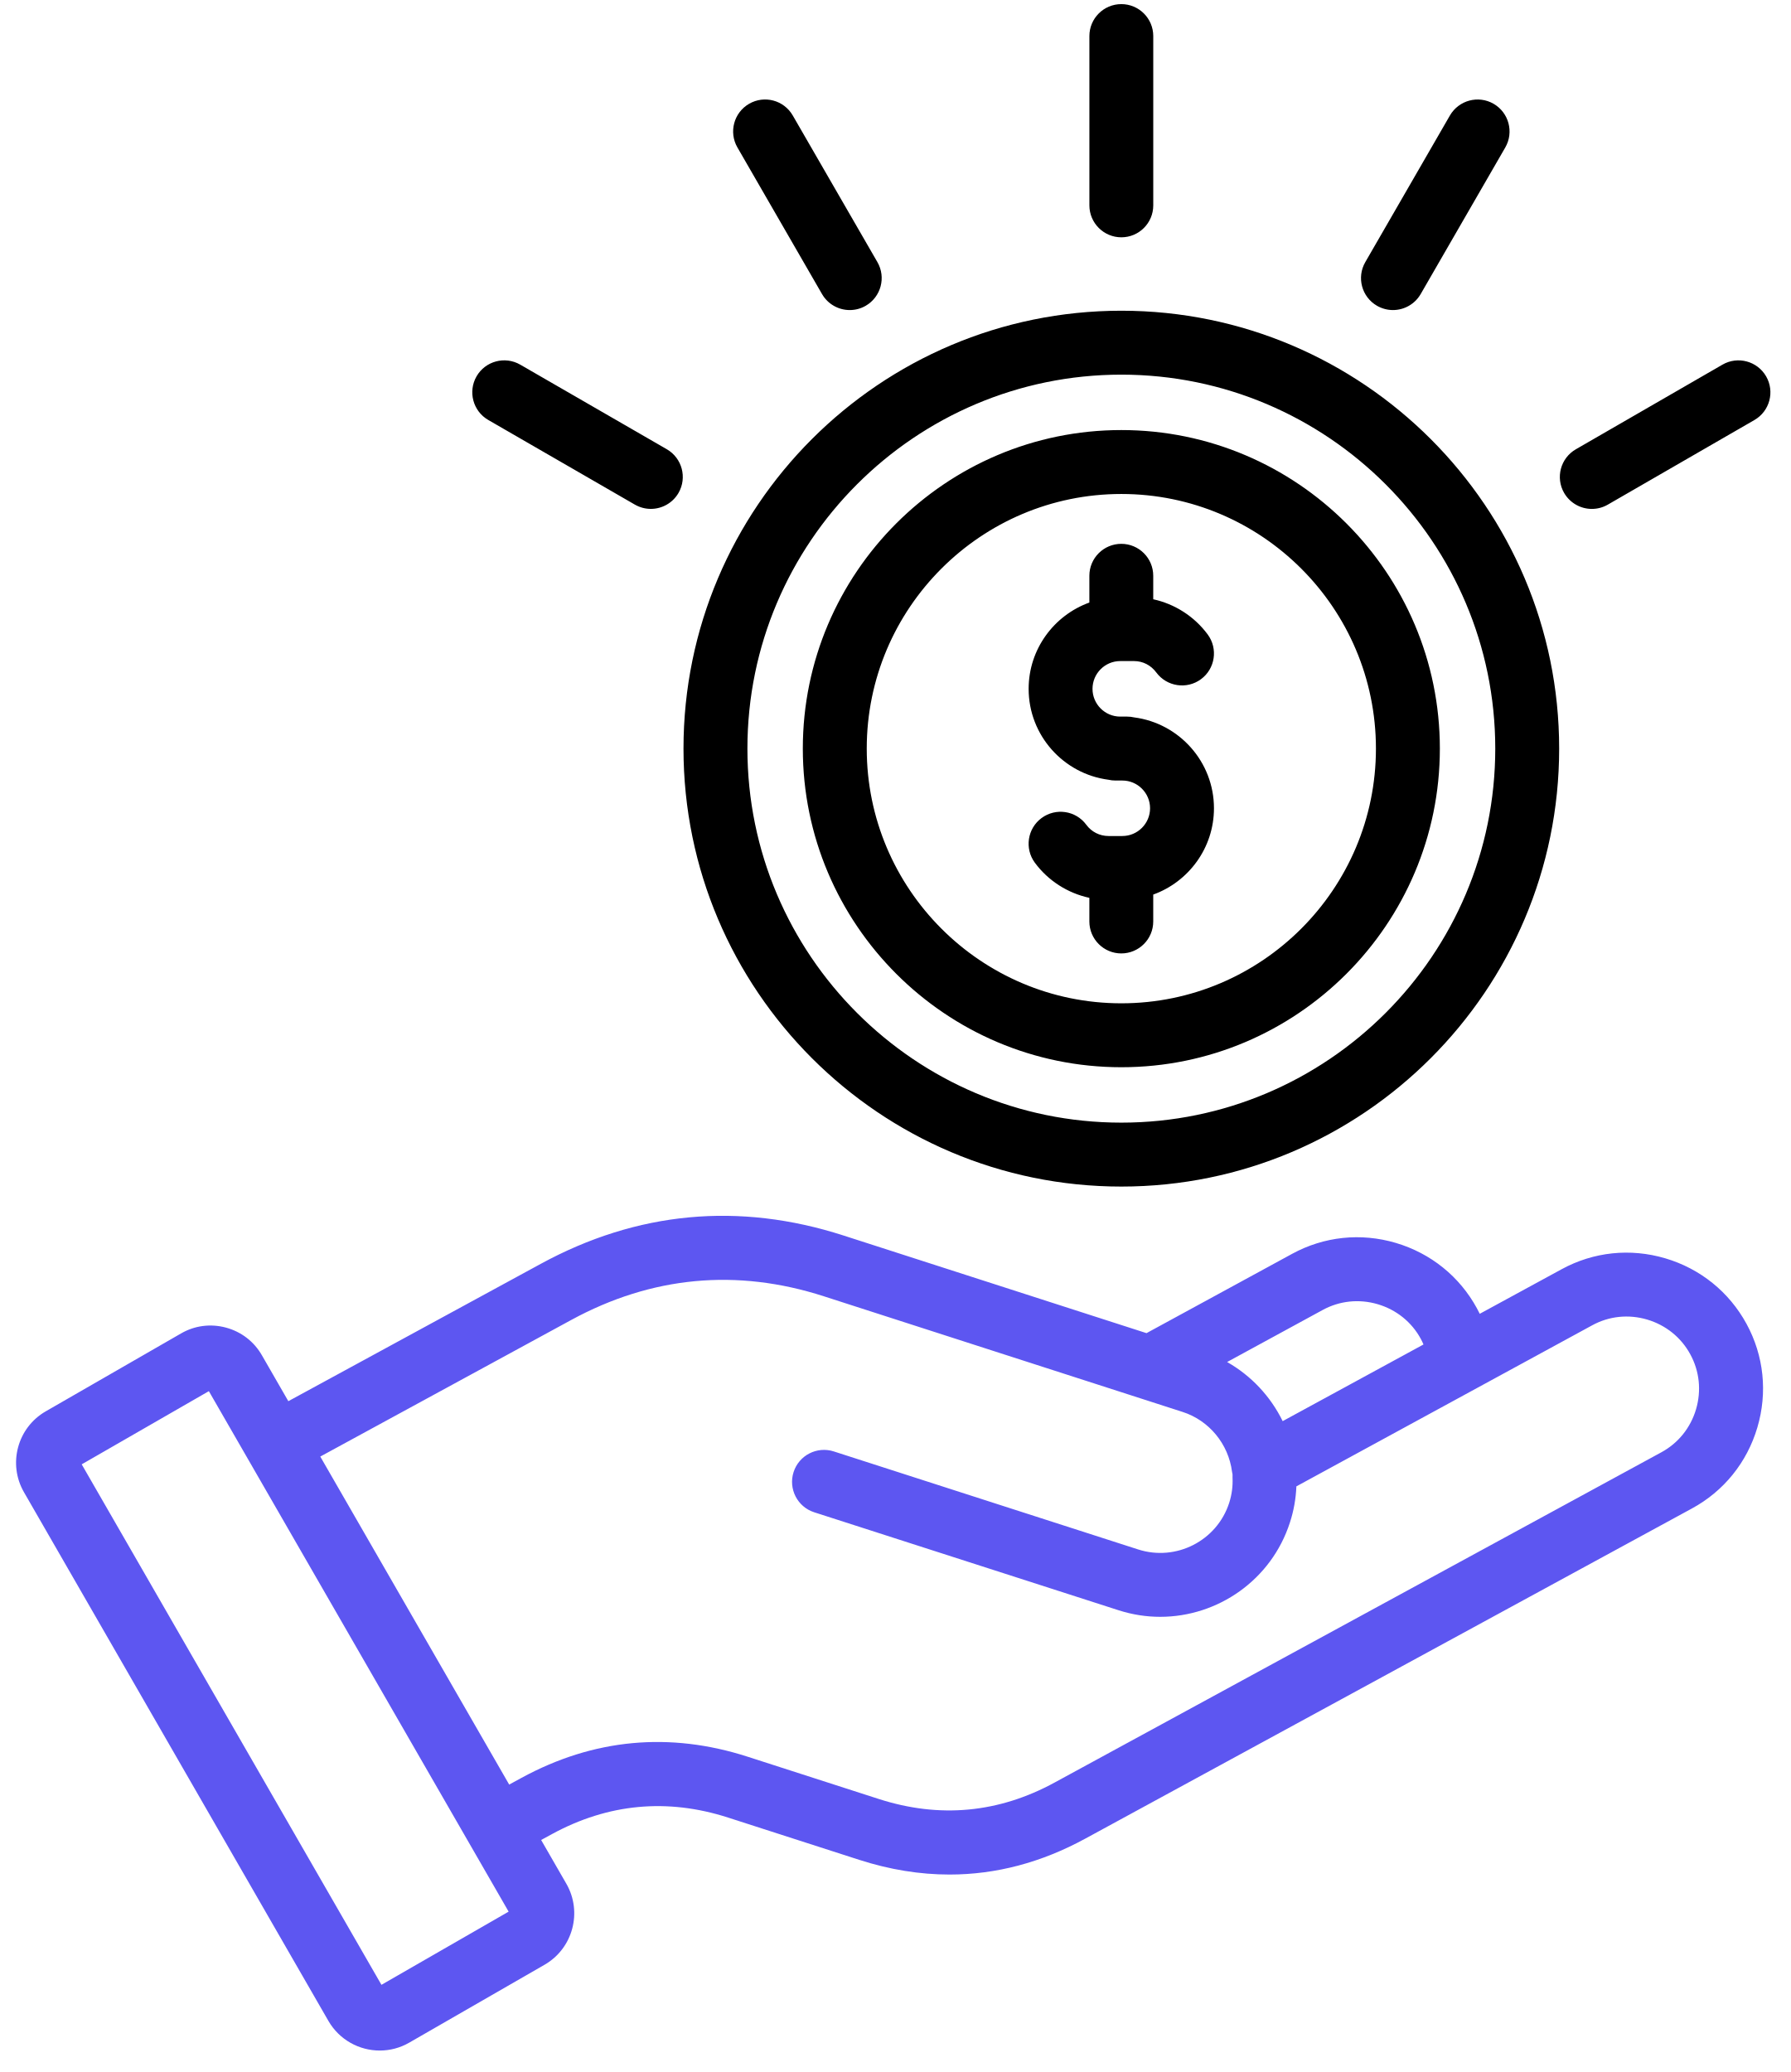
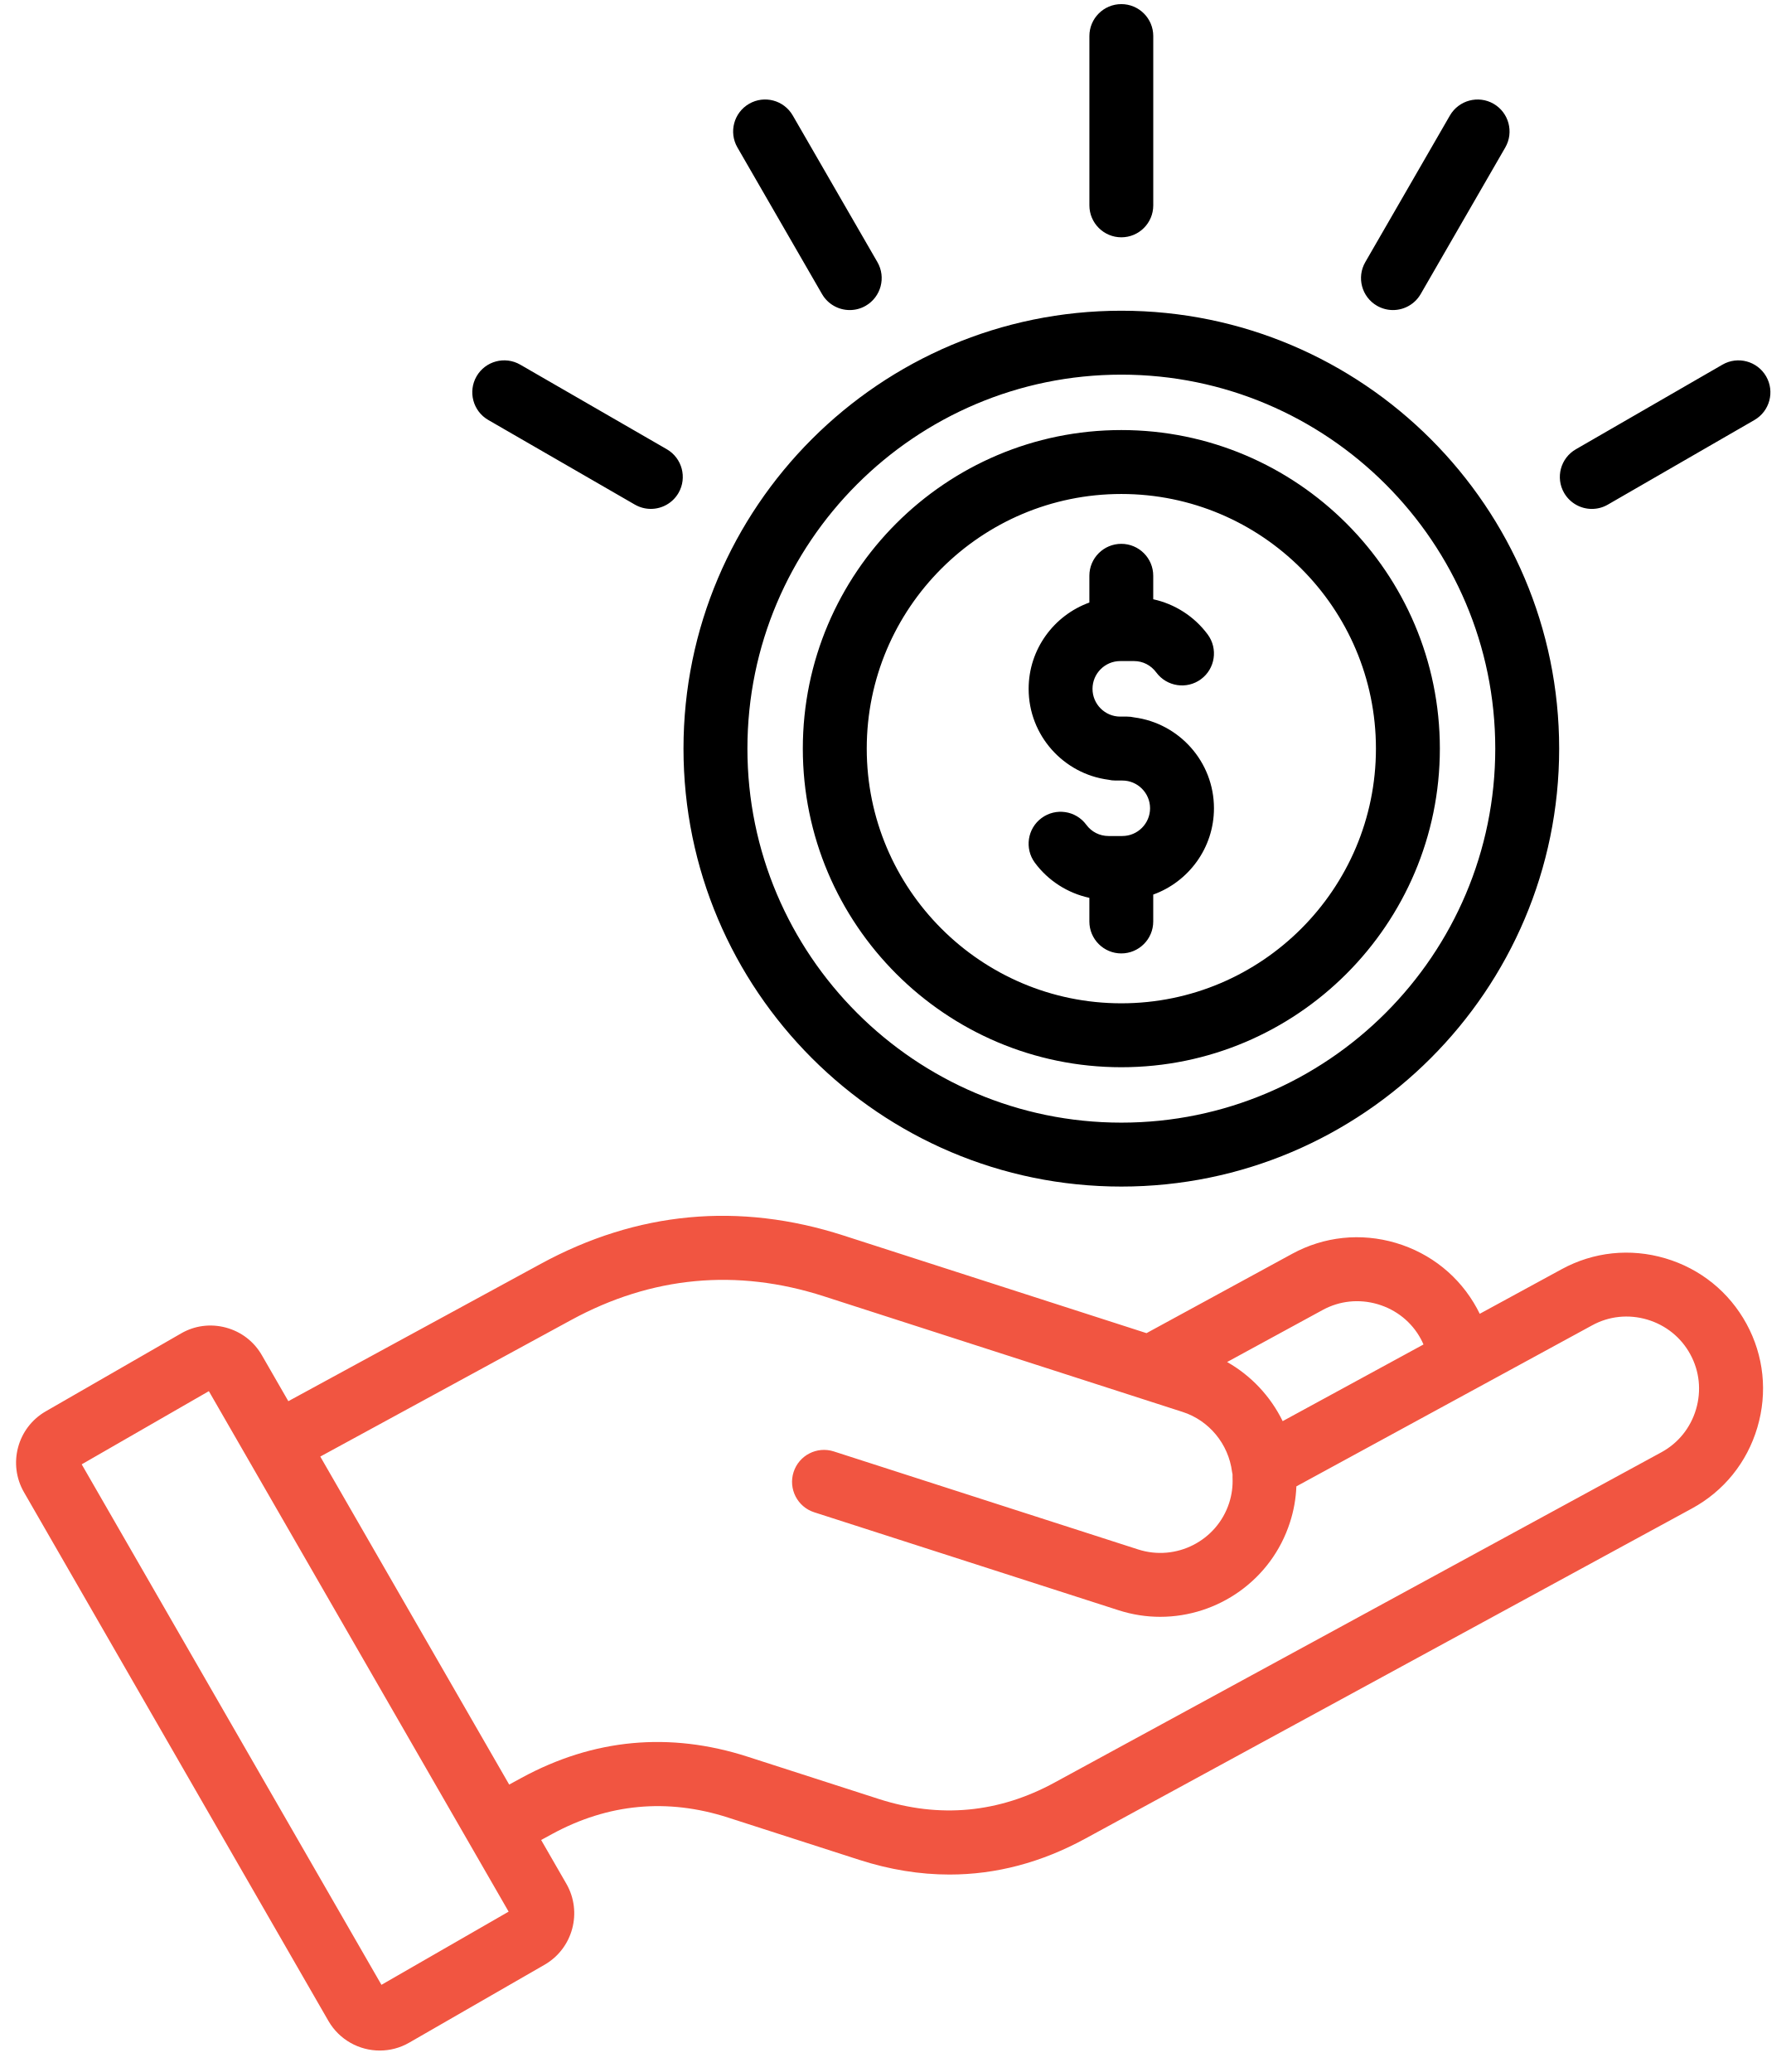
<svg xmlns="http://www.w3.org/2000/svg" width="70" height="81" viewBox="0 0 70 81" fill="none">
-   <path d="M65.102 49.191C63.733 48.786 62.296 48.938 61.052 49.616L57.848 51.36C57.814 51.29 57.778 51.218 57.74 51.149C57.062 49.902 55.935 48.994 54.568 48.589C53.2 48.184 51.761 48.336 50.517 49.014L44.821 52.116L32.972 48.298C28.889 46.983 24.905 47.356 21.135 49.41L11.272 54.776L10.239 52.982C9.931 52.444 9.431 52.06 8.831 51.899C8.233 51.738 7.611 51.819 7.079 52.127L1.783 55.176C0.678 55.815 0.3 57.233 0.938 58.336L12.841 79.007C13.271 79.747 14.049 80.163 14.849 80.161C15.242 80.161 15.637 80.061 15.999 79.852L21.296 76.803C22.396 76.165 22.776 74.749 22.143 73.645L21.155 71.93L21.581 71.698C23.773 70.505 26.088 70.288 28.464 71.054L33.59 72.706C34.781 73.09 35.959 73.281 37.121 73.281C38.941 73.281 40.717 72.81 42.433 71.874L66.14 58.972C67.387 58.297 68.297 57.172 68.701 55.804C69.106 54.437 68.956 52.998 68.278 51.754C67.597 50.505 66.471 49.596 65.102 49.191ZM51.713 51.208C52.371 50.85 53.133 50.771 53.86 50.985C54.588 51.2 55.187 51.682 55.543 52.338C55.582 52.41 55.617 52.484 55.649 52.559L50.144 55.556C49.67 54.587 48.912 53.778 47.972 53.245L51.713 51.208ZM14.912 77.592L3.194 57.245L8.165 54.384L19.884 74.731L14.912 77.592ZM66.304 55.093C66.088 55.82 65.607 56.417 64.946 56.775L41.236 69.68C39.047 70.876 36.732 71.093 34.355 70.327L29.23 68.675C26.178 67.691 23.202 67.969 20.384 69.503L19.906 69.764L12.521 56.941L22.33 51.602C25.477 49.889 28.801 49.577 32.207 50.675L46.229 55.195C47.265 55.526 48.026 56.447 48.165 57.539C48.17 57.572 48.176 57.603 48.184 57.634C48.183 57.677 48.181 57.719 48.184 57.763C48.2 58.1 48.156 58.431 48.053 58.752C47.575 60.233 45.979 61.049 44.495 60.572C42.804 60.029 41.114 59.483 39.423 58.939C37.148 58.206 34.873 57.473 32.596 56.74C31.939 56.529 31.235 56.891 31.024 57.547C30.813 58.203 31.174 58.908 31.83 59.119C34.107 59.85 36.382 60.583 38.656 61.316C40.347 61.862 42.038 62.405 43.729 62.949C44.27 63.123 44.818 63.206 45.357 63.206C47.608 63.206 49.703 61.768 50.428 59.517C50.577 59.06 50.661 58.586 50.68 58.106L62.246 51.809C62.904 51.449 63.666 51.371 64.393 51.585C65.121 51.801 65.72 52.282 66.079 52.943C66.44 53.604 66.518 54.367 66.304 55.093Z" fill="#5D56F1" />
+   <path d="M65.102 49.191C63.733 48.786 62.296 48.938 61.052 49.616L57.848 51.36C57.814 51.29 57.778 51.218 57.74 51.149C57.062 49.902 55.935 48.994 54.568 48.589C53.2 48.184 51.761 48.336 50.517 49.014L44.821 52.116L32.972 48.298C28.889 46.983 24.905 47.356 21.135 49.41L11.272 54.776L10.239 52.982C9.931 52.444 9.431 52.06 8.831 51.899C8.233 51.738 7.611 51.819 7.079 52.127L1.783 55.176C0.678 55.815 0.3 57.233 0.938 58.336L12.841 79.007C13.271 79.747 14.049 80.163 14.849 80.161C15.242 80.161 15.637 80.061 15.999 79.852L21.296 76.803C22.396 76.165 22.776 74.749 22.143 73.645L21.155 71.93L21.581 71.698C23.773 70.505 26.088 70.288 28.464 71.054L33.59 72.706C34.781 73.09 35.959 73.281 37.121 73.281C38.941 73.281 40.717 72.81 42.433 71.874L66.14 58.972C67.387 58.297 68.297 57.172 68.701 55.804C69.106 54.437 68.956 52.998 68.278 51.754C67.597 50.505 66.471 49.596 65.102 49.191ZM51.713 51.208C52.371 50.85 53.133 50.771 53.86 50.985C54.588 51.2 55.187 51.682 55.543 52.338C55.582 52.41 55.617 52.484 55.649 52.559L50.144 55.556C49.67 54.587 48.912 53.778 47.972 53.245L51.713 51.208ZM14.912 77.592L3.194 57.245L8.165 54.384L19.884 74.731L14.912 77.592ZM66.304 55.093C66.088 55.82 65.607 56.417 64.946 56.775L41.236 69.68C39.047 70.876 36.732 71.093 34.355 70.327L29.23 68.675C26.178 67.691 23.202 67.969 20.384 69.503L19.906 69.764L12.521 56.941L22.33 51.602C25.477 49.889 28.801 49.577 32.207 50.675L46.229 55.195C47.265 55.526 48.026 56.447 48.165 57.539C48.17 57.572 48.176 57.603 48.184 57.634C48.183 57.677 48.181 57.719 48.184 57.763C48.2 58.1 48.156 58.431 48.053 58.752C47.575 60.233 45.979 61.049 44.495 60.572C42.804 60.029 41.114 59.483 39.423 58.939C37.148 58.206 34.873 57.473 32.596 56.74C31.939 56.529 31.235 56.891 31.024 57.547C30.813 58.203 31.174 58.908 31.83 59.119C34.107 59.85 36.382 60.583 38.656 61.316C40.347 61.862 42.038 62.405 43.729 62.949C44.27 63.123 44.818 63.206 45.357 63.206C47.608 63.206 49.703 61.768 50.428 59.517C50.577 59.06 50.661 58.586 50.68 58.106L62.246 51.809C62.904 51.449 63.666 51.371 64.393 51.585C65.121 51.801 65.72 52.282 66.079 52.943C66.44 53.604 66.518 54.367 66.304 55.093Z" fill="#f15541" />
  <path d="M43.837 46.386C53.276 46.386 60.953 38.705 60.953 29.264C60.953 19.825 53.274 12.147 43.837 12.147C34.398 12.147 26.72 19.827 26.72 29.264C26.72 38.705 34.399 46.386 43.837 46.386ZM43.837 14.646C51.897 14.646 58.455 21.203 58.455 29.264C58.455 37.328 51.897 43.887 43.837 43.887C35.776 43.887 29.219 37.326 29.219 29.264C29.219 21.203 35.776 14.646 43.837 14.646ZM43.837 41.721C50.703 41.721 56.289 36.132 56.289 29.264C56.289 22.397 50.702 16.812 43.837 16.812C36.97 16.812 31.385 22.399 31.385 29.264C31.385 36.132 36.972 41.721 43.837 41.721ZM43.837 19.311C49.325 19.311 53.79 23.776 53.79 29.264C53.79 34.756 49.325 39.222 43.837 39.222C38.348 39.222 33.884 34.754 33.884 29.264C33.884 23.776 38.348 19.311 43.837 19.311ZM40.213 26.929C40.213 25.378 41.205 24.054 42.587 23.555V22.508C42.587 21.819 43.146 21.26 43.835 21.26C44.524 21.26 45.084 21.819 45.084 22.508V23.427C45.926 23.61 46.69 24.096 47.214 24.804C47.623 25.359 47.506 26.142 46.951 26.551C46.397 26.961 45.614 26.843 45.204 26.289C44.995 26.006 44.679 25.843 44.335 25.843H43.794C43.196 25.843 42.71 26.331 42.71 26.929C42.71 27.528 43.198 28.014 43.794 28.014H44.065C44.159 28.014 44.251 28.025 44.338 28.045C46.096 28.273 47.458 29.78 47.458 31.597C47.458 33.149 46.465 34.473 45.084 34.971V36.023C45.084 36.712 44.524 37.272 43.835 37.272C43.146 37.272 42.587 36.712 42.587 36.023V35.099C41.743 34.917 40.978 34.432 40.456 33.726C40.047 33.171 40.164 32.388 40.719 31.979C41.274 31.569 42.057 31.686 42.466 32.241C42.672 32.521 42.99 32.682 43.335 32.682H43.876C44.474 32.682 44.96 32.194 44.96 31.597C44.96 31 44.473 30.513 43.876 30.513H43.605C43.512 30.513 43.419 30.502 43.332 30.482C41.575 30.253 40.213 28.748 40.213 26.929ZM42.588 8.028V1.41C42.588 0.719 43.148 0.161 43.837 0.161C44.526 0.161 45.085 0.721 45.085 1.41V8.028C45.085 8.719 44.526 9.277 43.837 9.277C43.148 9.277 42.588 8.717 42.588 8.028ZM53.374 10.247L56.682 4.515C57.028 3.918 57.792 3.713 58.389 4.057C58.986 4.402 59.191 5.167 58.847 5.764L55.539 11.496C55.307 11.896 54.887 12.121 54.456 12.121C54.243 12.121 54.029 12.066 53.832 11.954C53.233 11.608 53.029 10.844 53.374 10.247ZM61.147 19.27C60.802 18.673 61.007 17.909 61.605 17.564L67.337 14.255C67.934 13.91 68.698 14.115 69.044 14.713C69.389 15.31 69.184 16.075 68.586 16.42L62.854 19.728C62.657 19.842 62.443 19.895 62.23 19.895C61.799 19.895 61.379 19.67 61.147 19.27ZM28.828 5.764C28.483 5.167 28.688 4.402 29.286 4.057C29.883 3.712 30.647 3.916 30.992 4.515L34.301 10.247C34.646 10.844 34.441 11.608 33.843 11.954C33.646 12.068 33.432 12.121 33.219 12.121C32.788 12.121 32.368 11.897 32.136 11.496L28.828 5.764ZM18.63 14.712C18.975 14.115 19.738 13.91 20.336 14.254L26.068 17.562C26.665 17.908 26.87 18.672 26.526 19.269C26.295 19.669 25.875 19.894 25.443 19.894C25.231 19.894 25.017 19.839 24.82 19.727L19.088 16.418C18.491 16.073 18.286 15.31 18.63 14.712Z" fill="black" />
</svg>
